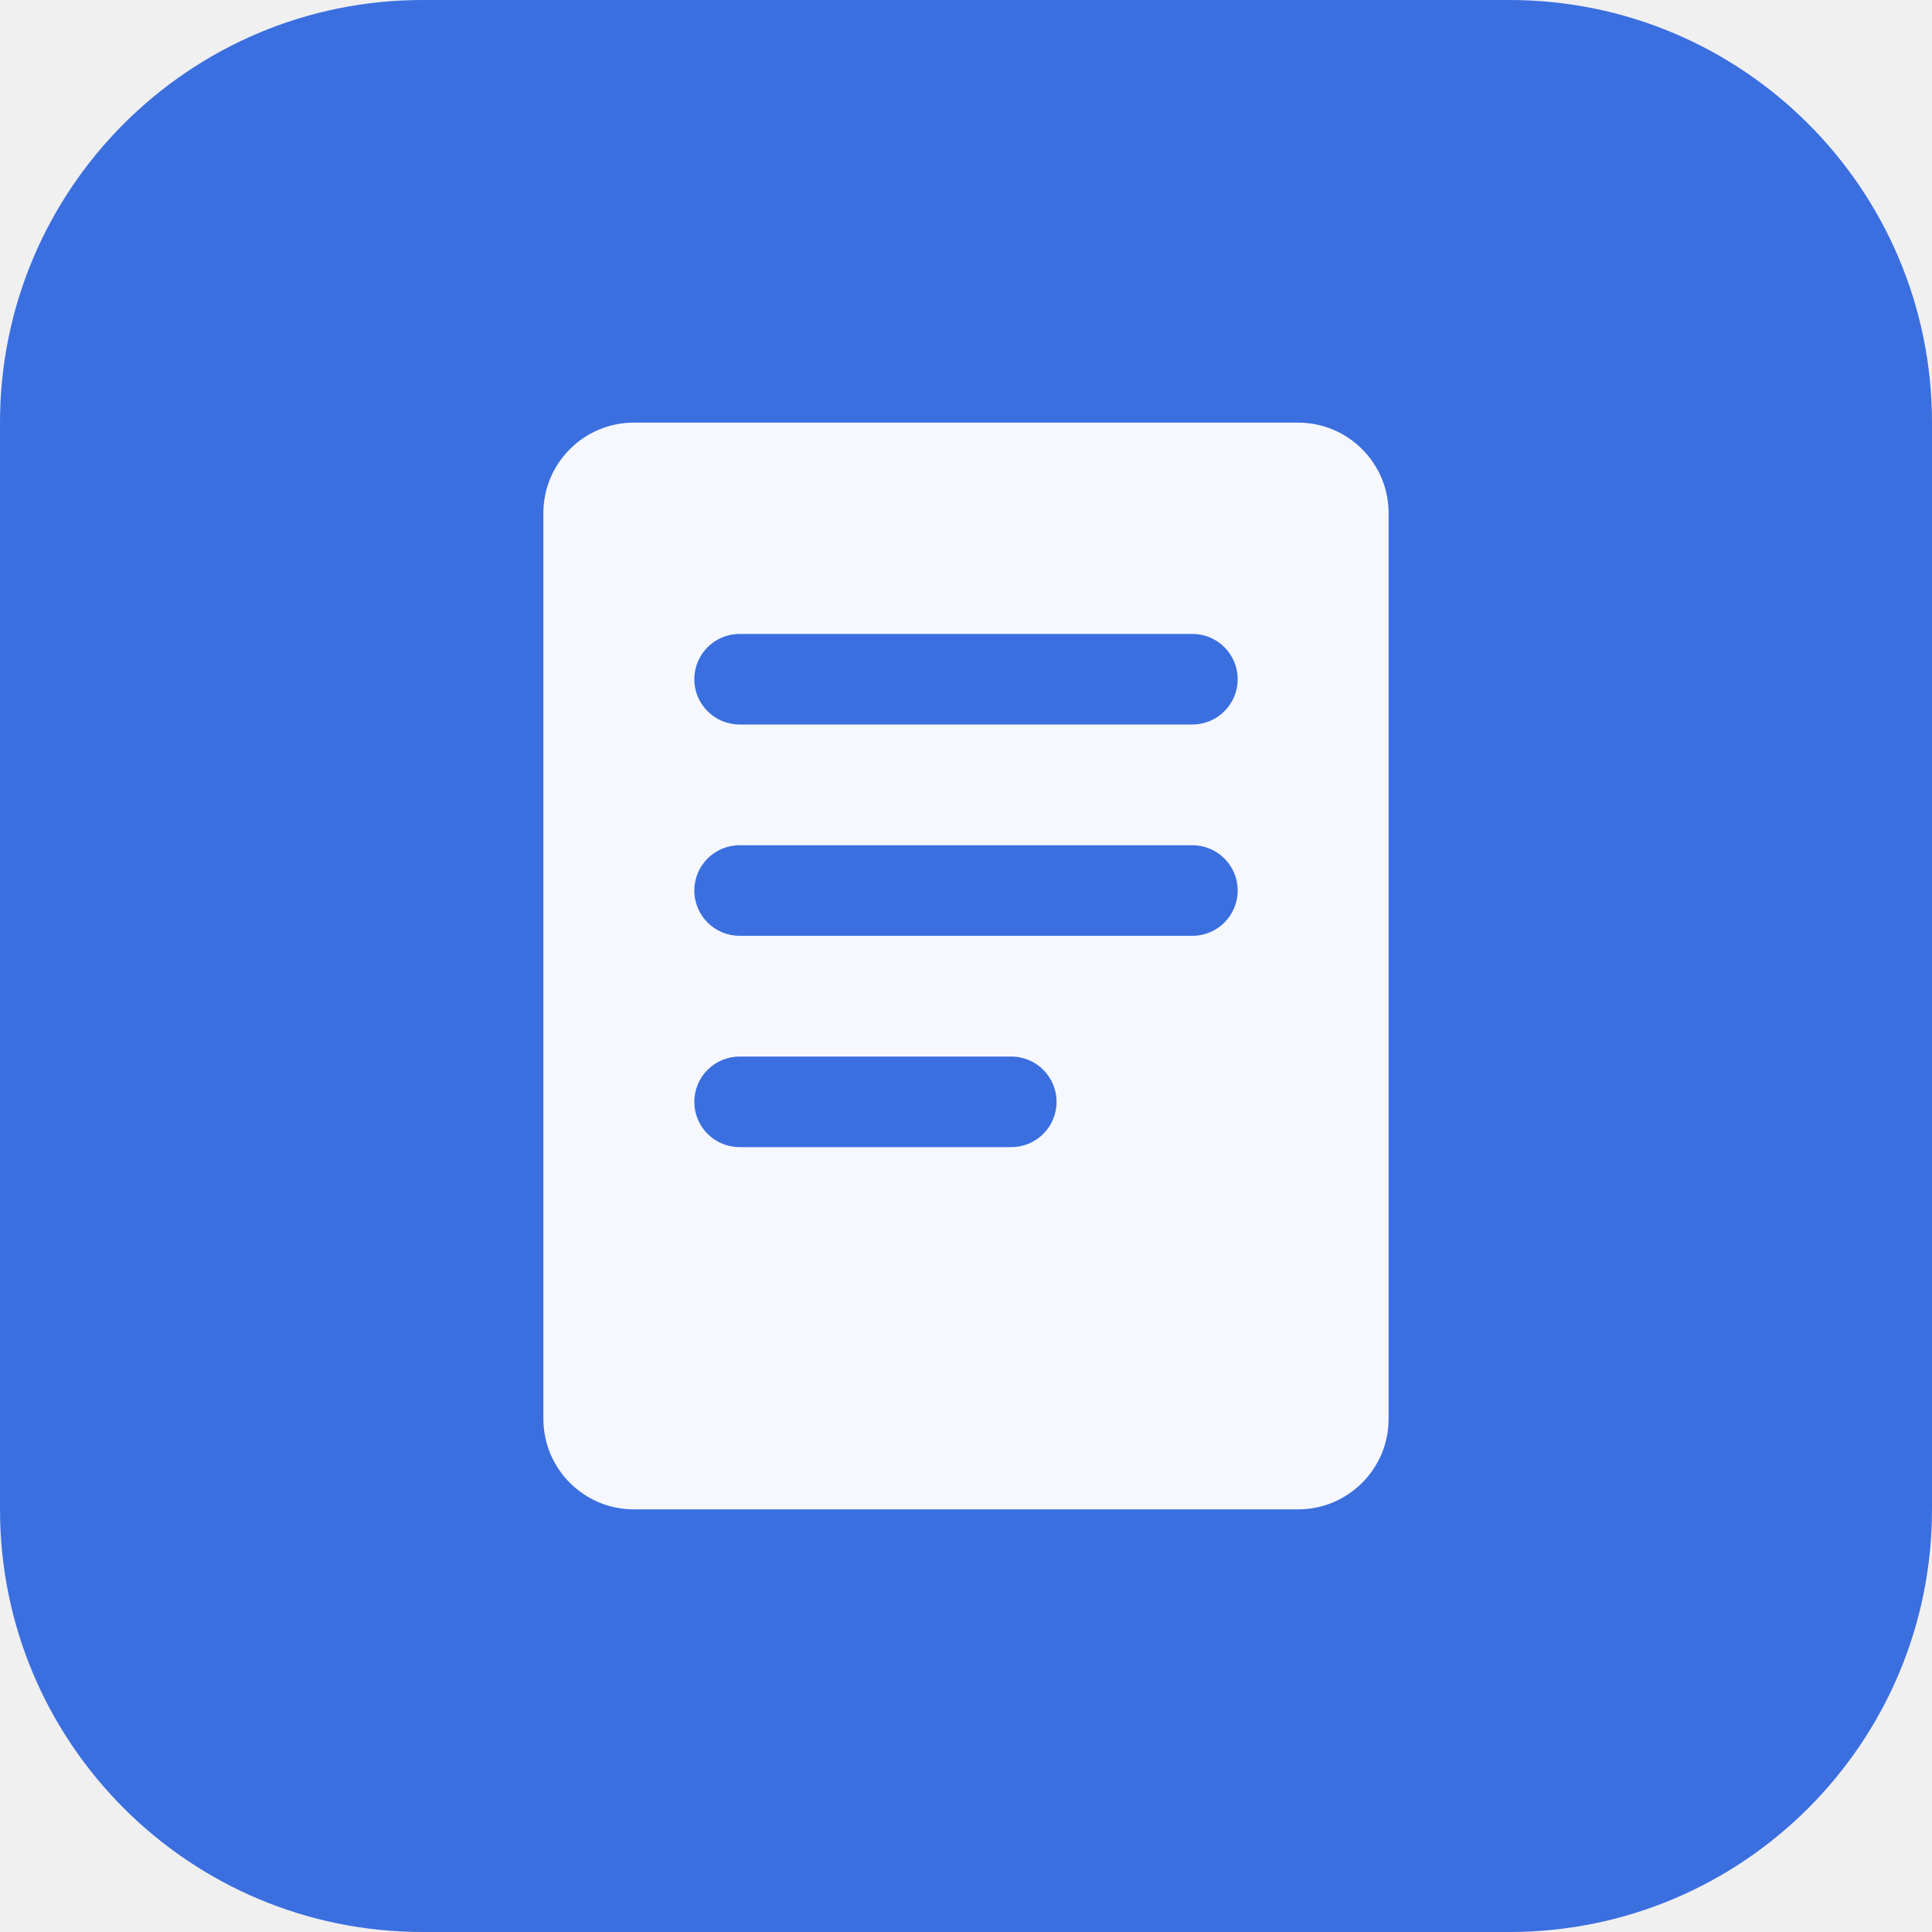
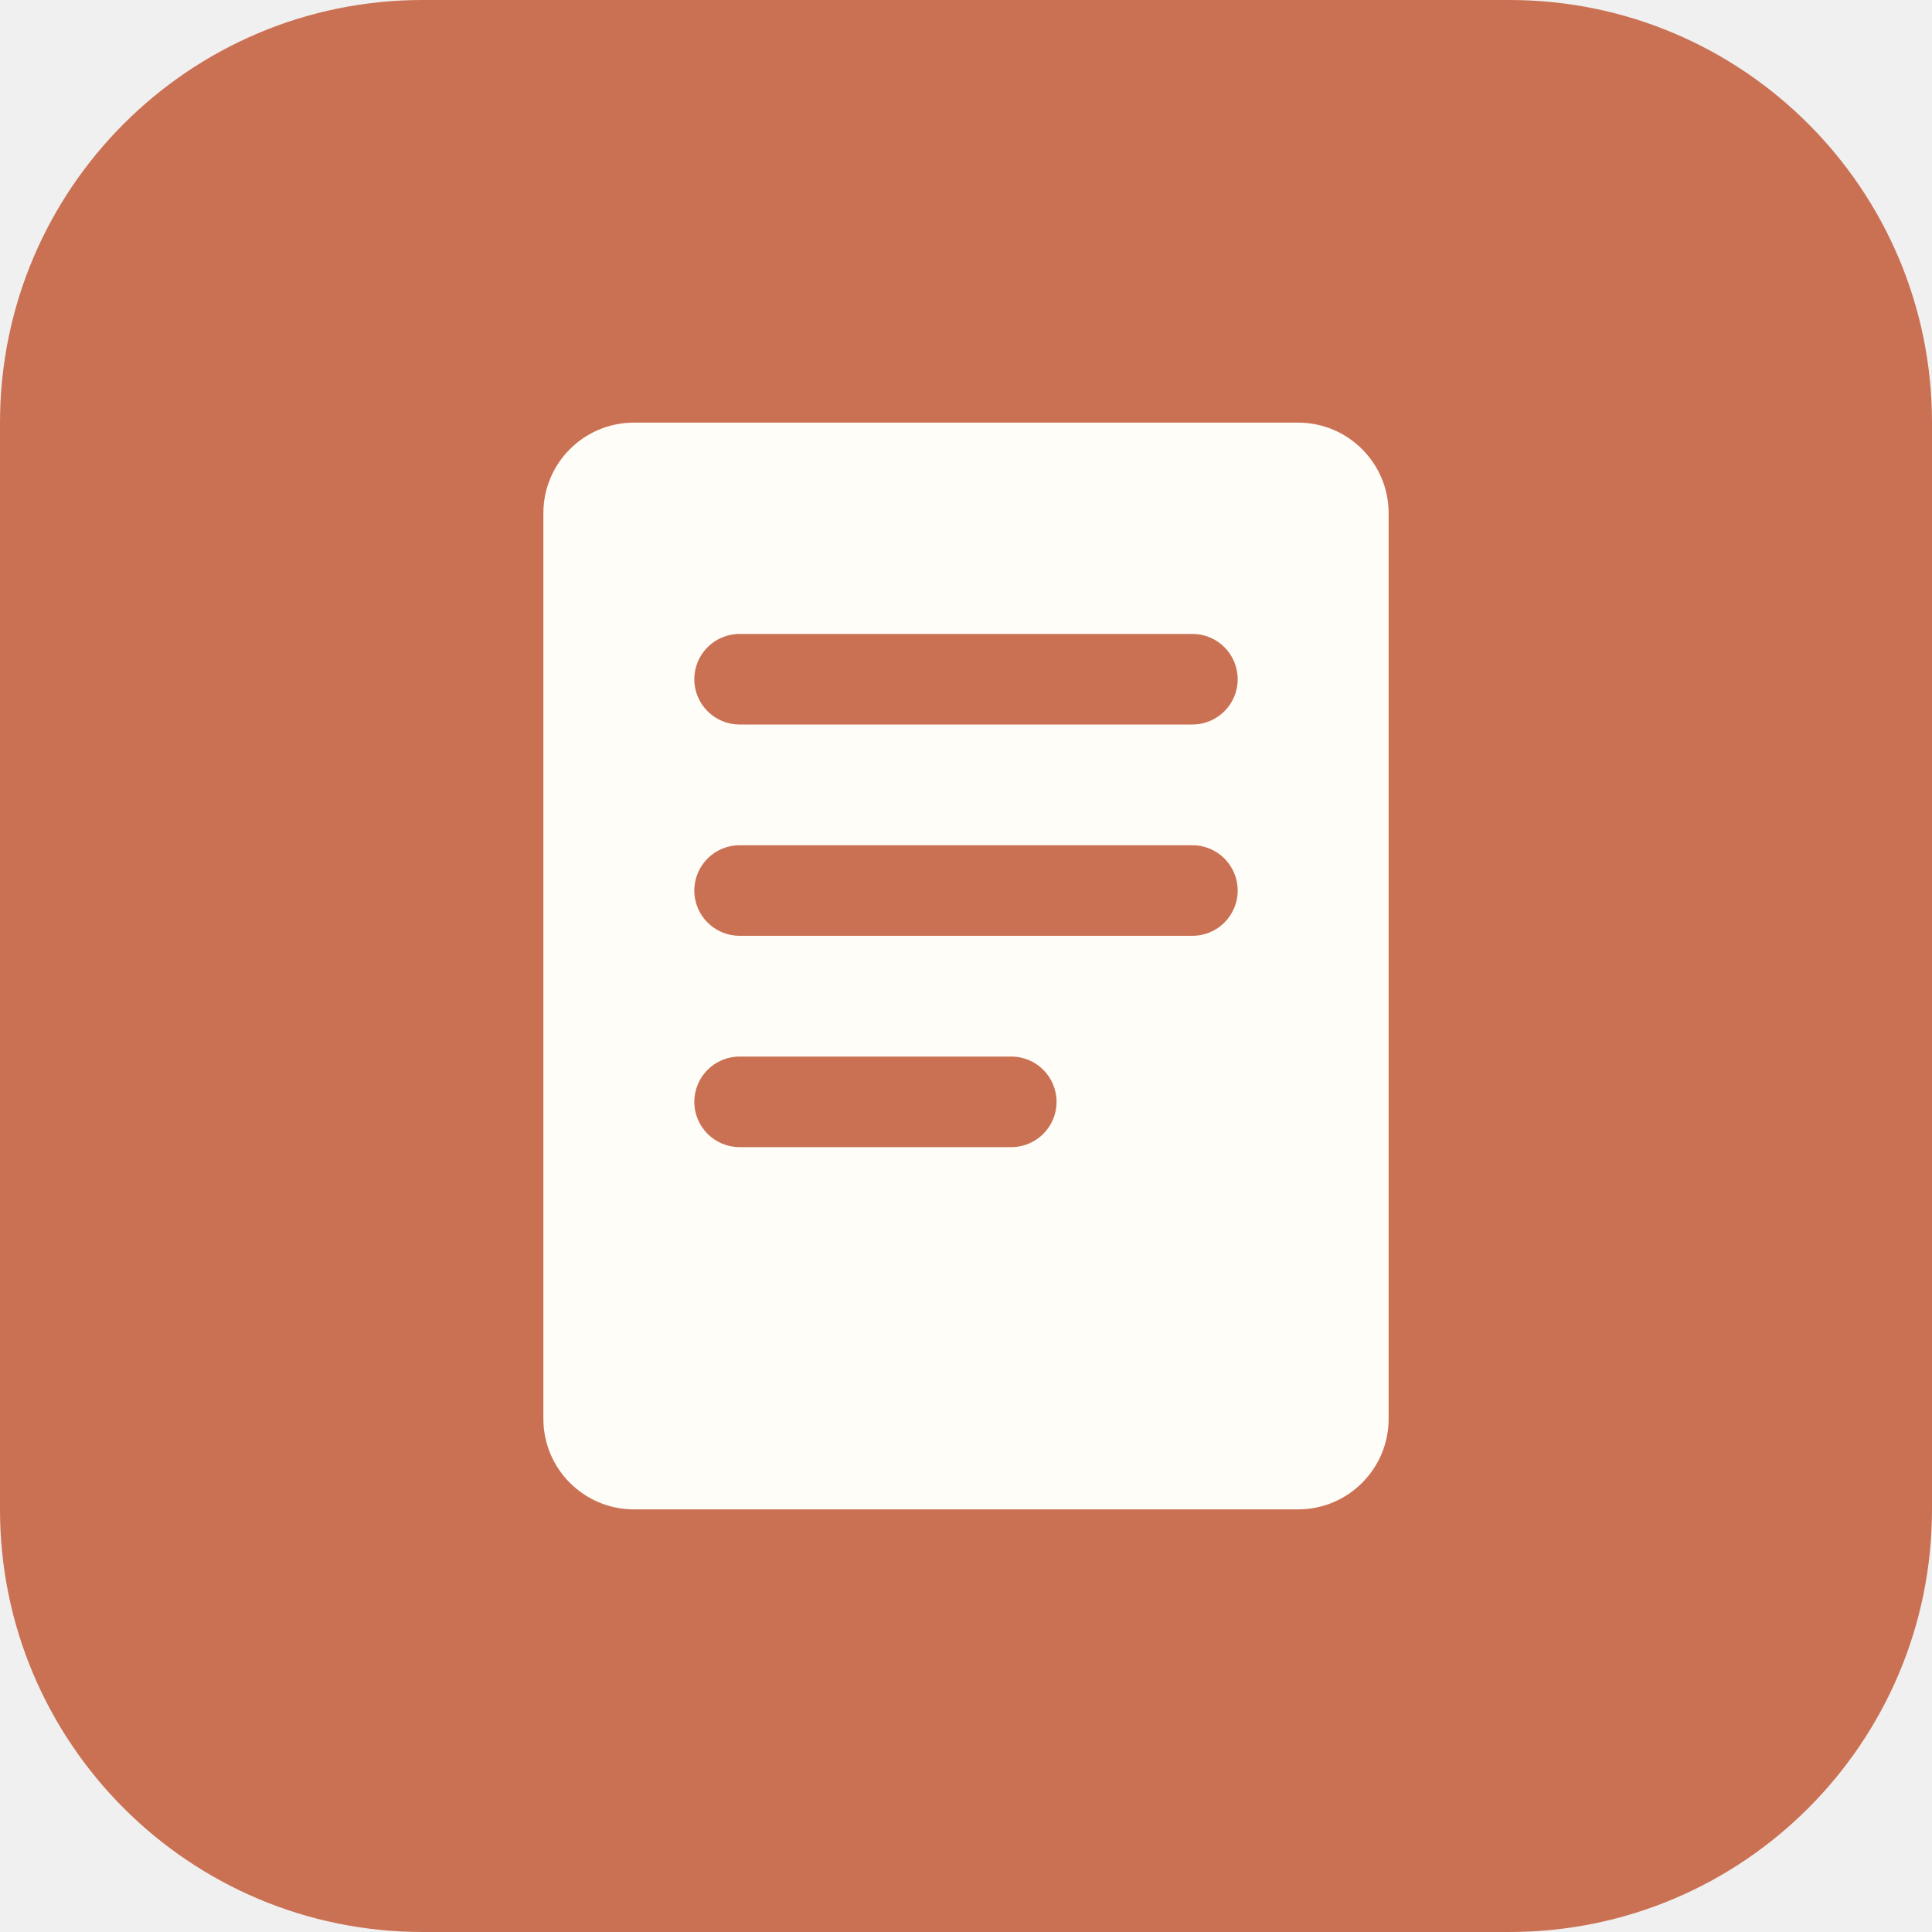
<svg xmlns="http://www.w3.org/2000/svg" viewBox="0 0 64 64">
-   <rect width="64" height="64" rx="14" fill="#3b6fe0" />
-   <g fill="#fff">
-     <rect x="18" y="14" width="28" height="36" rx="3" opacity=".95" />
-     <rect x="23" y="21" width="18" height="3" rx="1.5" fill="#3b6fe0" />
-     <rect x="23" y="28" width="18" height="3" rx="1.5" fill="#3b6fe0" />
-     <rect x="23" y="35" width="12" height="3" rx="1.5" fill="#3b6fe0" />
-   </g>
+   <rect width="64" height="64" rx="14" fill="#CA7154" />
+   <rect x="18" y="14" width="28" height="36" rx="3" fill="#FFFDF8" />
+   <rect x="23" y="21" width="18" height="3" rx="1.5" fill="#CA7154" />
+   <rect x="23" y="28" width="18" height="3" rx="1.5" fill="#CA7154" />
+   <rect x="23" y="35" width="12" height="3" rx="1.5" fill="#CA7154" />
</svg>
